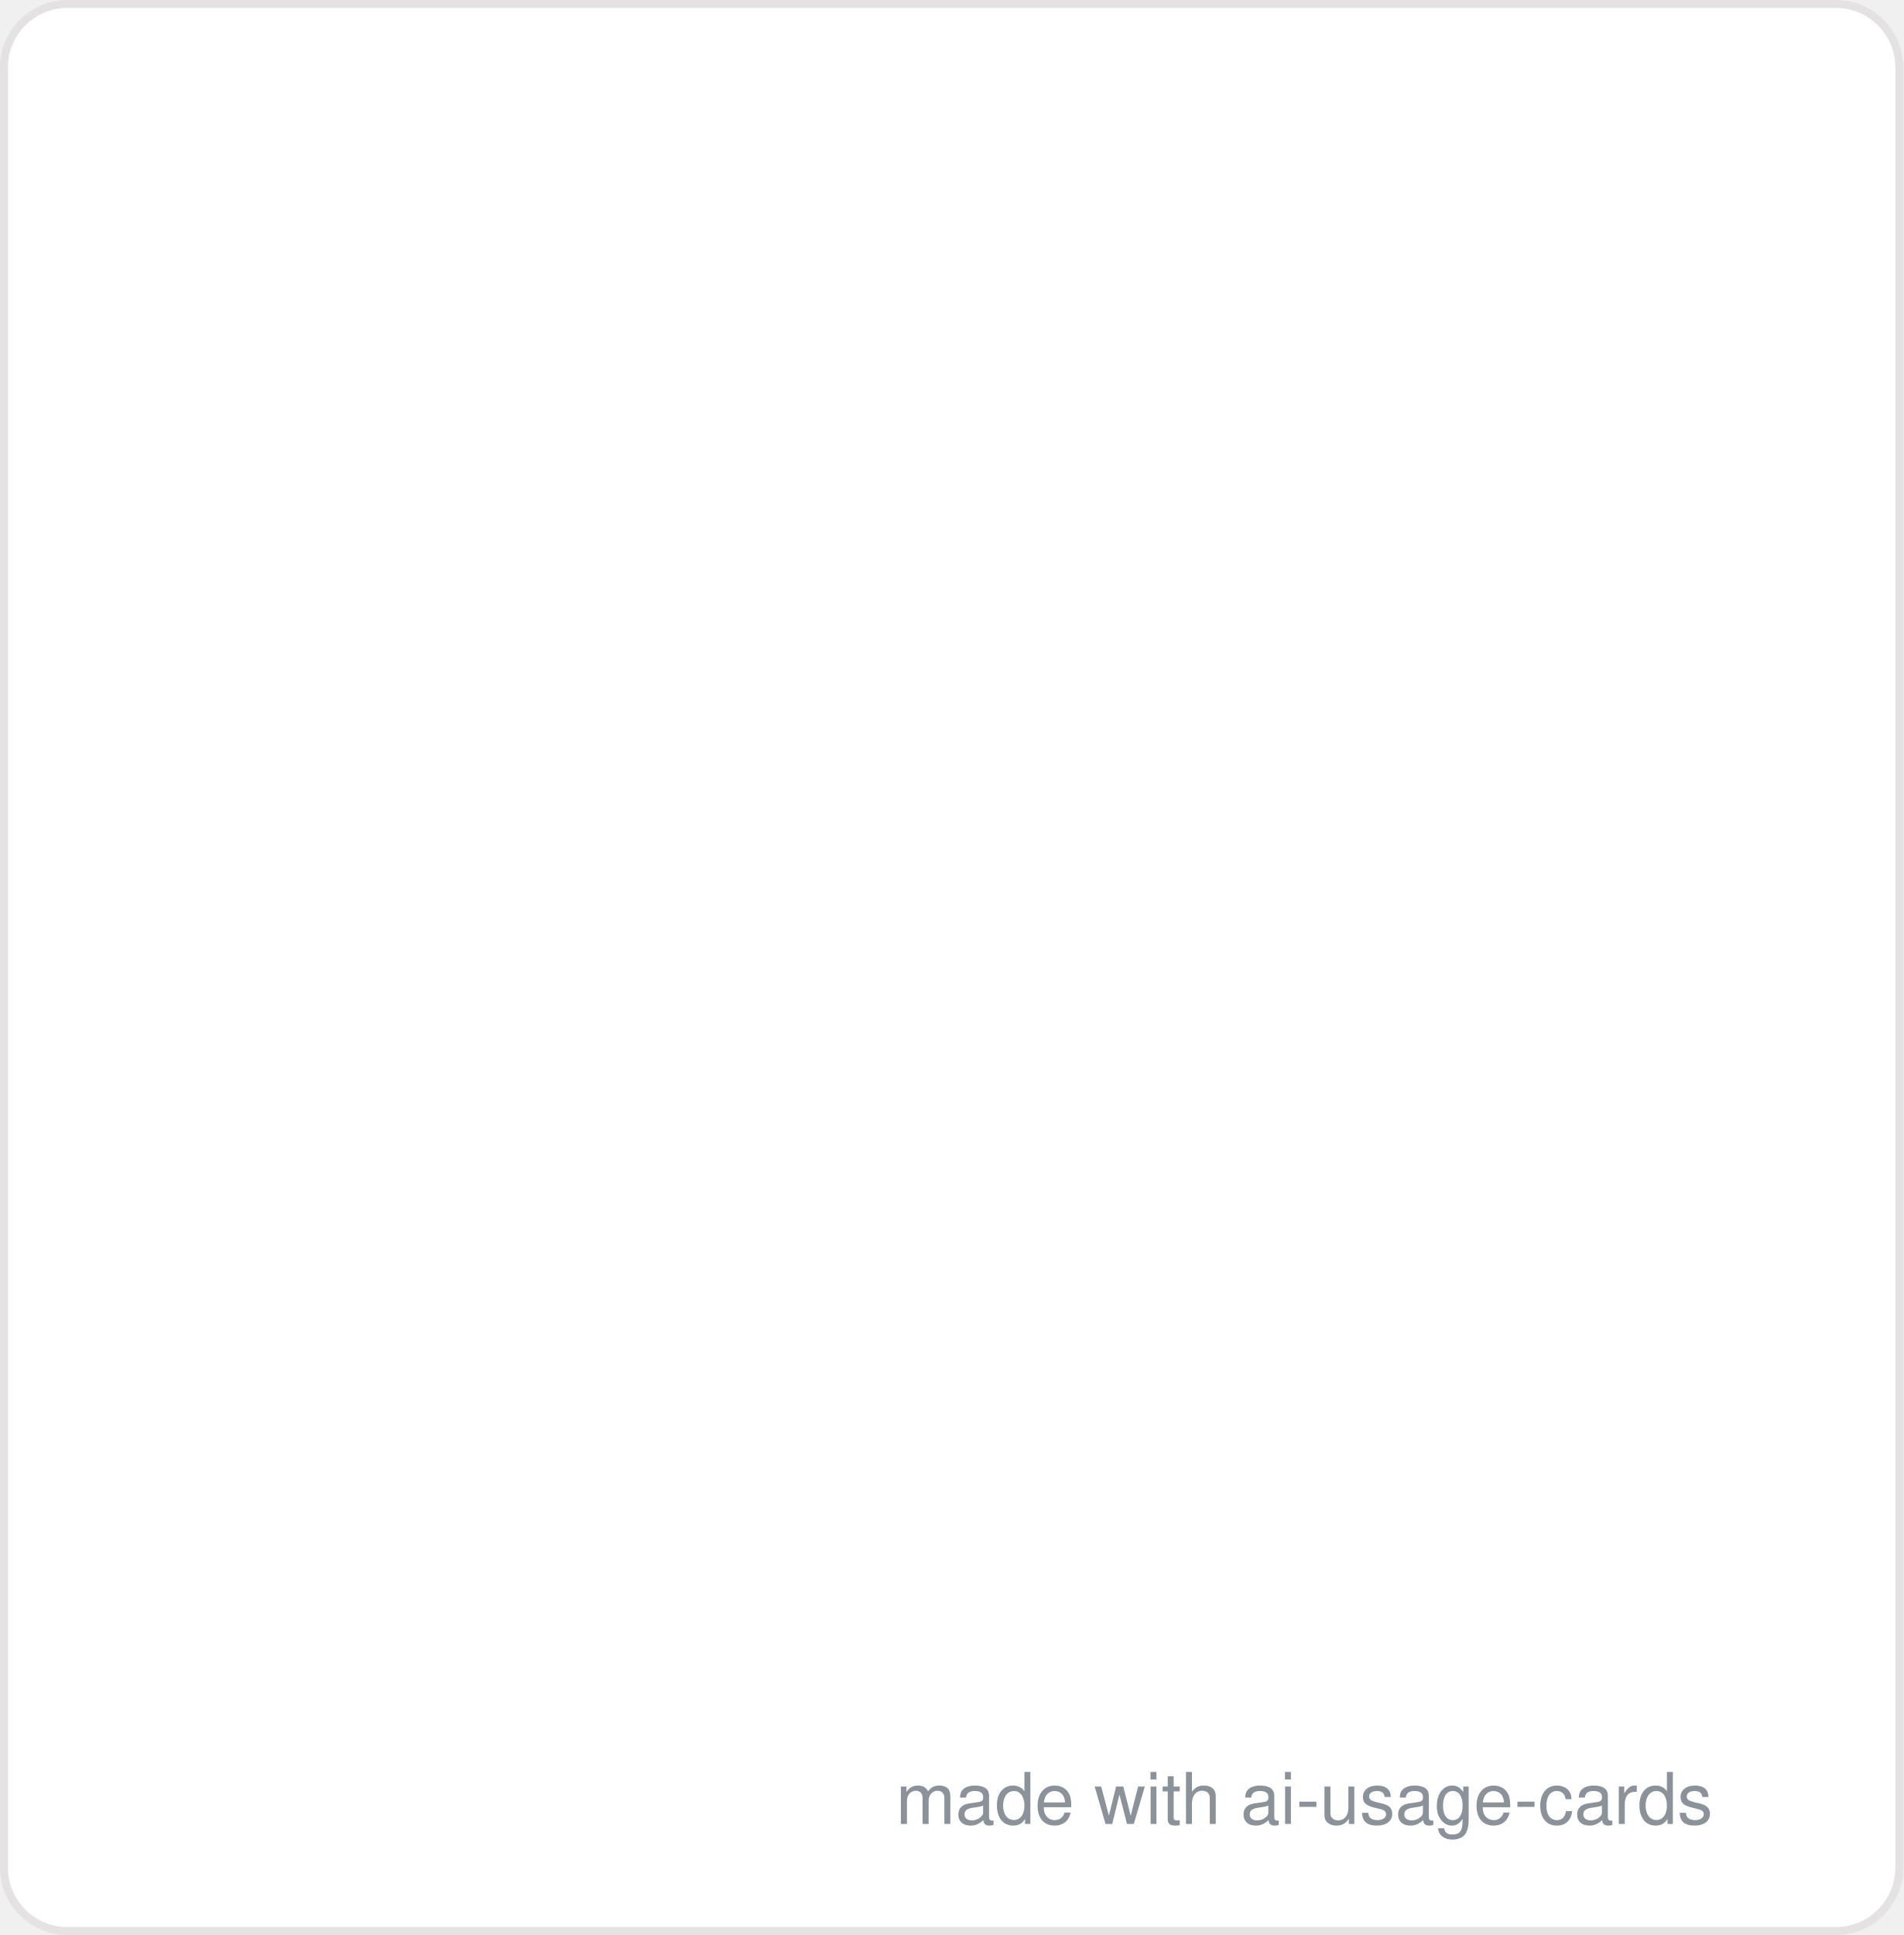
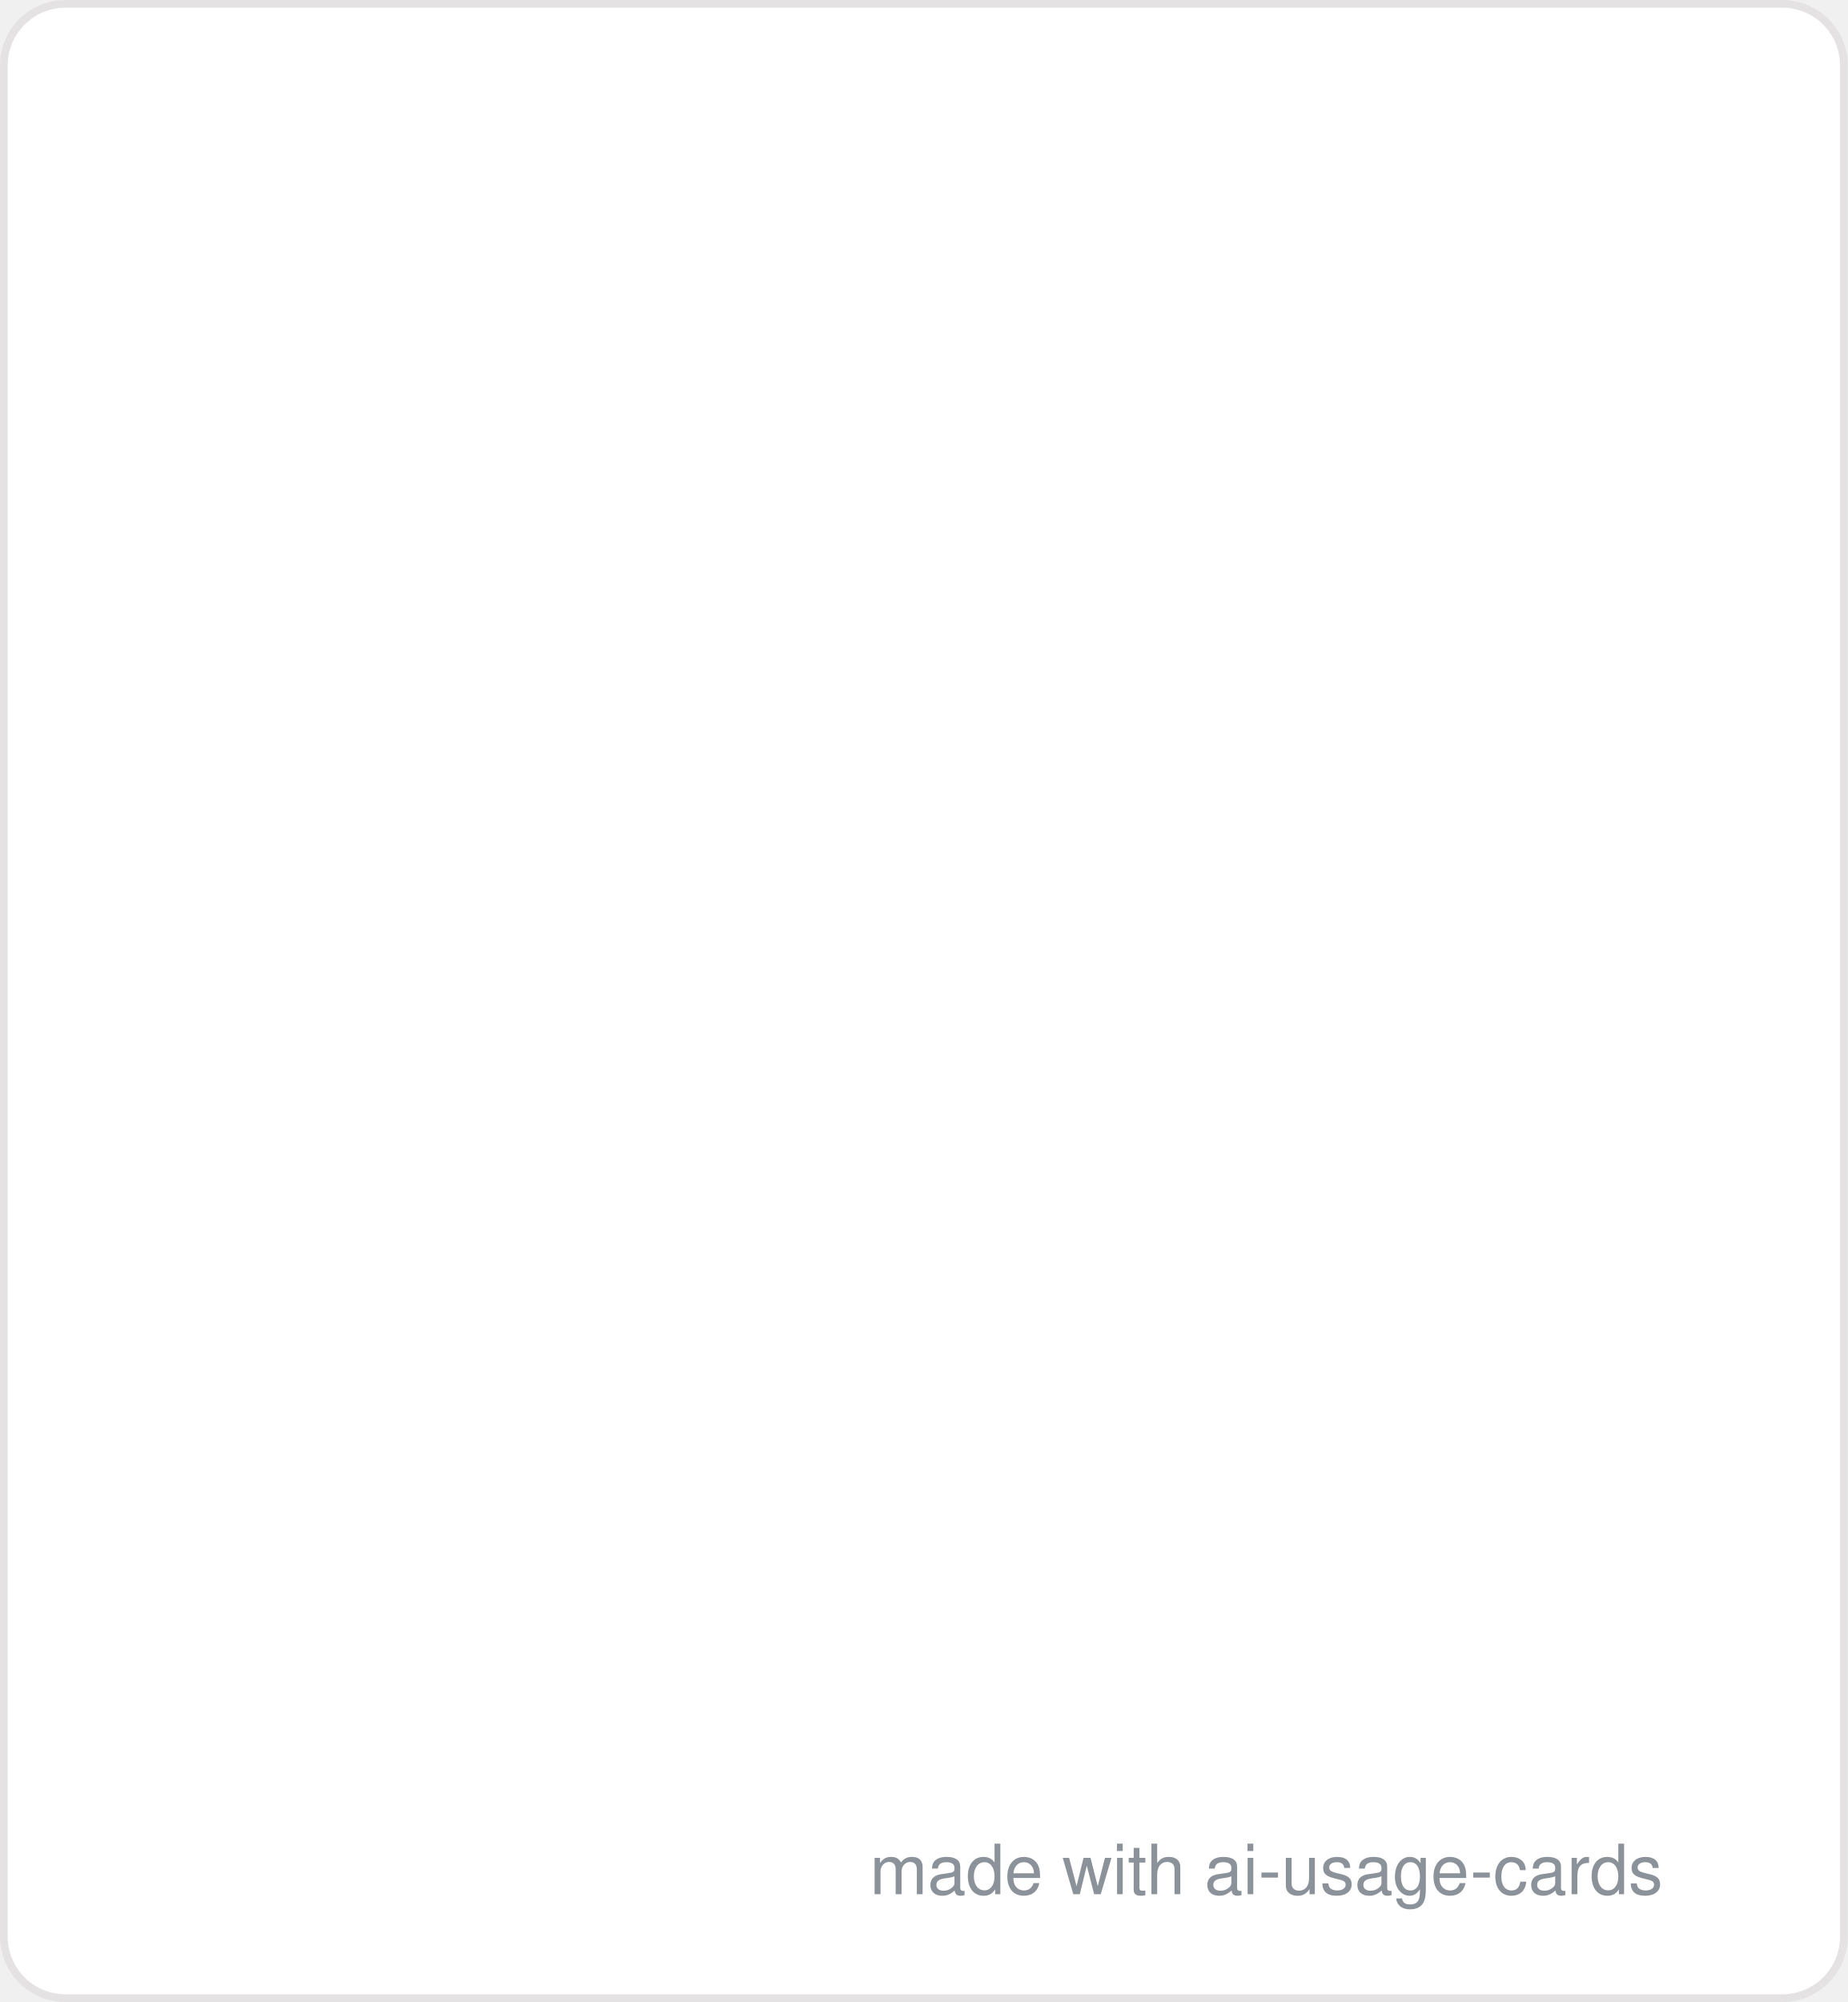
- <svg xmlns="http://www.w3.org/2000/svg" width="240" height="244" viewBox="0 0 240 244" role="img" aria-label="octocat's AI buddy: level 3 Circuit, 22M tokens" font-family="'Segoe UI', Ubuntu, Helvetica, Arial, sans-serif">
+ <svg xmlns="http://www.w3.org/2000/svg" width="240" height="260" viewBox="0 0 240 260" role="img" aria-label="octocat's AI buddy: level 3 Circuit, 22M tokens" font-family="'Segoe UI', Ubuntu, Helvetica, Arial, sans-serif">
  <style>
    .fade { opacity: 0; animation: fadeUp 0.5s ease-out forwards; }
    @keyframes fadeUp { from { opacity: 0; transform: translateY(4px); } to { opacity: 1; transform: translateY(0); } }
    @media (prefers-reduced-motion: reduce) { .fade { opacity: 1; animation: none; } }
  </style>
-   <rect x="0.5" y="0.5" width="239" height="243" rx="8" fill="#ffffff" stroke="#e4e2e2" />
+   <rect x="0.5" y="0.5" width="239" height="259" rx="8" fill="#ffffff" stroke="#e4e2e2" />
  <text class="fade" x="120" y="32" text-anchor="middle" font-size="13" font-weight="600" fill="#0969da">octocat · AI buddy</text>
-   <g class="fade" style="animation-delay:150ms" transform="translate(120, 106)">
+   <g class="fade" style="animation-delay:150ms" transform="translate(120, 112)">
    <line x1="0" y1="-37" x2="0" y2="-25" stroke="#0969da" stroke-width="2" />
    <g transform="translate(0, -39)">
      <path transform="translate(-6.3, -6.3) scale(0.9)" d="M7 0 L8.6 5.4 L14 7 L8.6 8.6 L7 14 L5.4 8.6 L0 7 L5.4 5.4 Z" fill="#0969da" fill-opacity="1" />
    </g>
    <rect x="-31" y="-25" width="62" height="54" rx="12" fill="#0969da" fill-opacity="0.16" stroke="#0969da" stroke-width="1.5" />
    <circle cx="-11" cy="-2" r="4" fill="#0969da" />
    <circle cx="11" cy="-2" r="4" fill="#0969da" />
    <path d="M-8 12 Q0 18 8 12" fill="none" stroke="#0969da" stroke-width="2" stroke-linecap="round" />
    <ellipse cx="0" cy="44" rx="26" ry="4" fill="#0969da" fill-opacity="0.12" />
  </g>
-   <text class="fade" style="animation-delay:300ms" x="120" y="176" text-anchor="middle" font-size="14" font-weight="700" fill="#0969da">Lv.3 · Circuit</text>
-   <text class="fade" style="animation-delay:350ms" x="120" y="193" text-anchor="middle" font-size="10" fill="#6e7781">22M tokens</text>
+   <text class="fade" style="animation-delay:300ms" x="120" y="184" text-anchor="middle" font-size="14" font-weight="700" fill="#0969da">Lv.3 · Circuit</text>
+   <text class="fade" style="animation-delay:350ms" x="120" y="201" text-anchor="middle" font-size="10" fill="#6e7781">22M tokens</text>
  <g class="fade" style="animation-delay:400ms">
-     <rect x="44" y="201" width="152" height="5" rx="2.5" fill="#0969da" fill-opacity="0.12" />
-     <rect x="44" y="201" width="46" height="5" rx="2.5" fill="#0969da" fill-opacity="0.6" />
-     <text x="120" y="218" text-anchor="middle" font-size="8" fill="#6e7781">28M to Lv.4</text>
+     <rect x="44" y="209" width="152" height="5" rx="2.5" fill="#0969da" fill-opacity="0.12" />
+     <rect x="44" y="209" width="46" height="5" rx="2.5" fill="#0969da" fill-opacity="0.6" />
+     <text x="120" y="226" text-anchor="middle" font-size="8" fill="#6e7781">28M to Lv.4</text>
  </g>
  <a href="https://github.com/JinVibe/ai-usage-cards" target="_blank">
-     <text x="216" y="230" text-anchor="end" font-size="9" fill="#6e7781" fill-opacity="0.8">made with ai-usage-cards</text>
+     <text x="216" y="246" text-anchor="end" font-size="9" fill="#6e7781" fill-opacity="0.8">made with ai-usage-cards</text>
  </a>
</svg>
